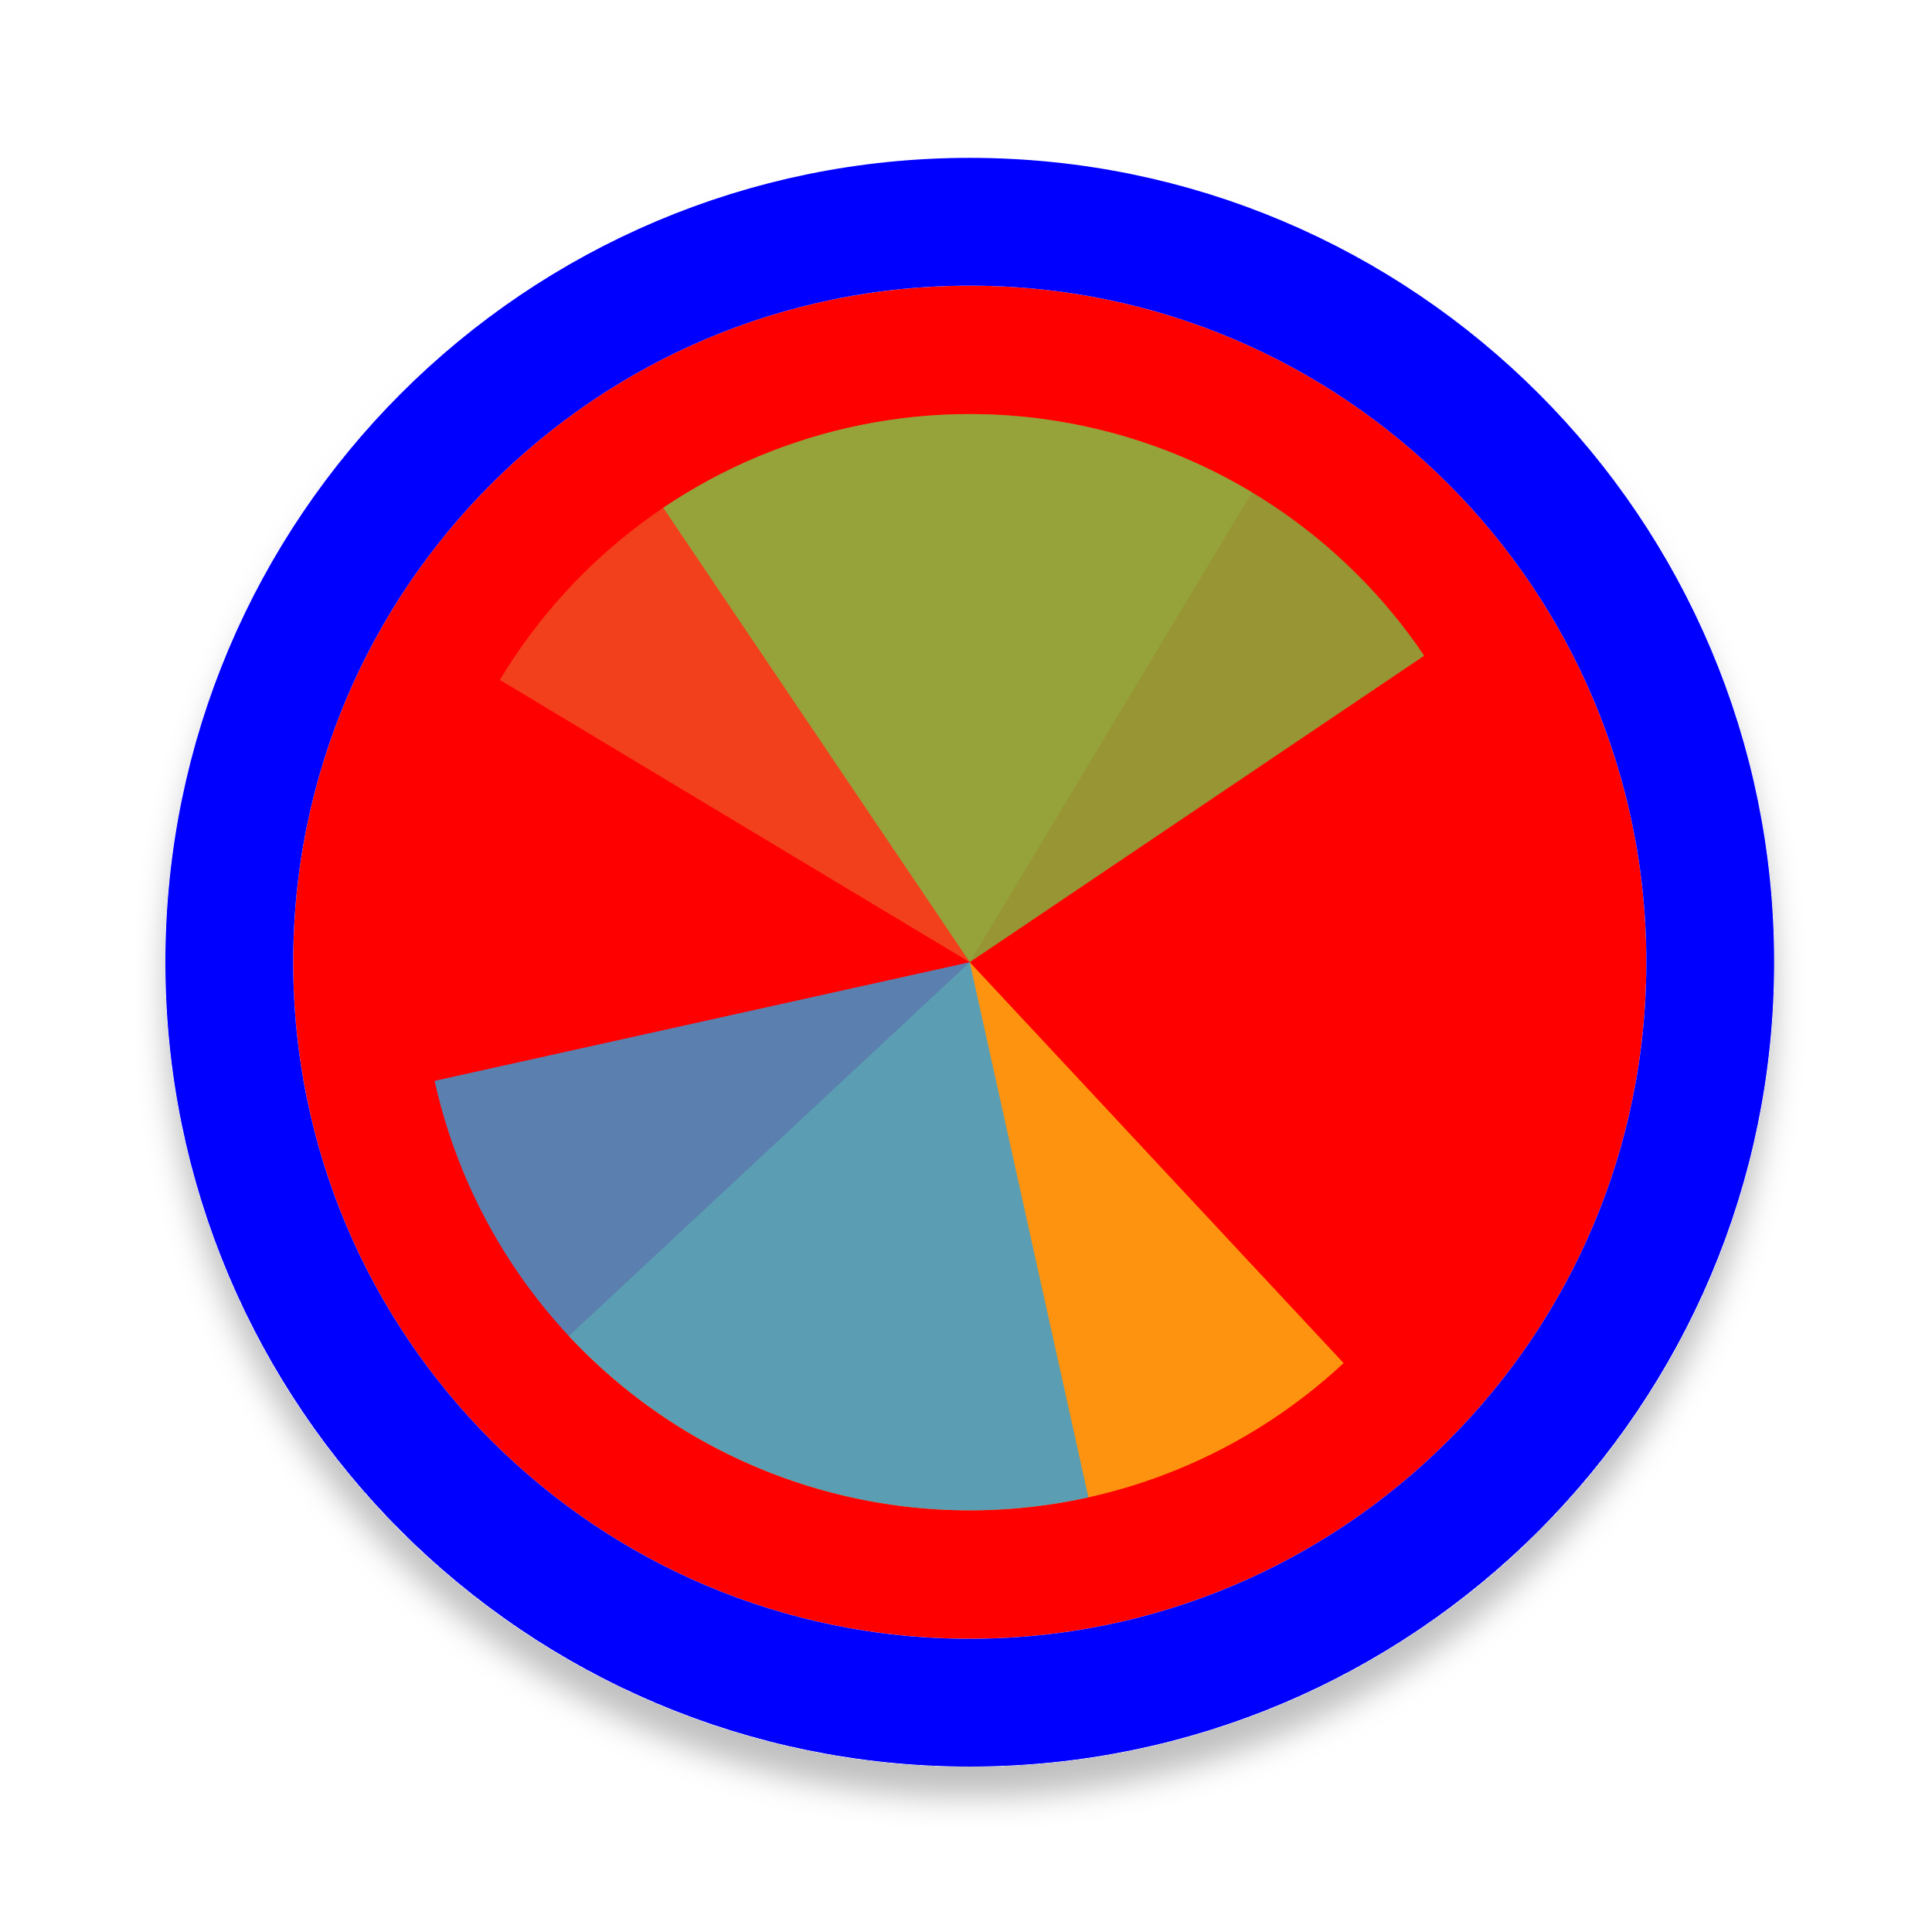
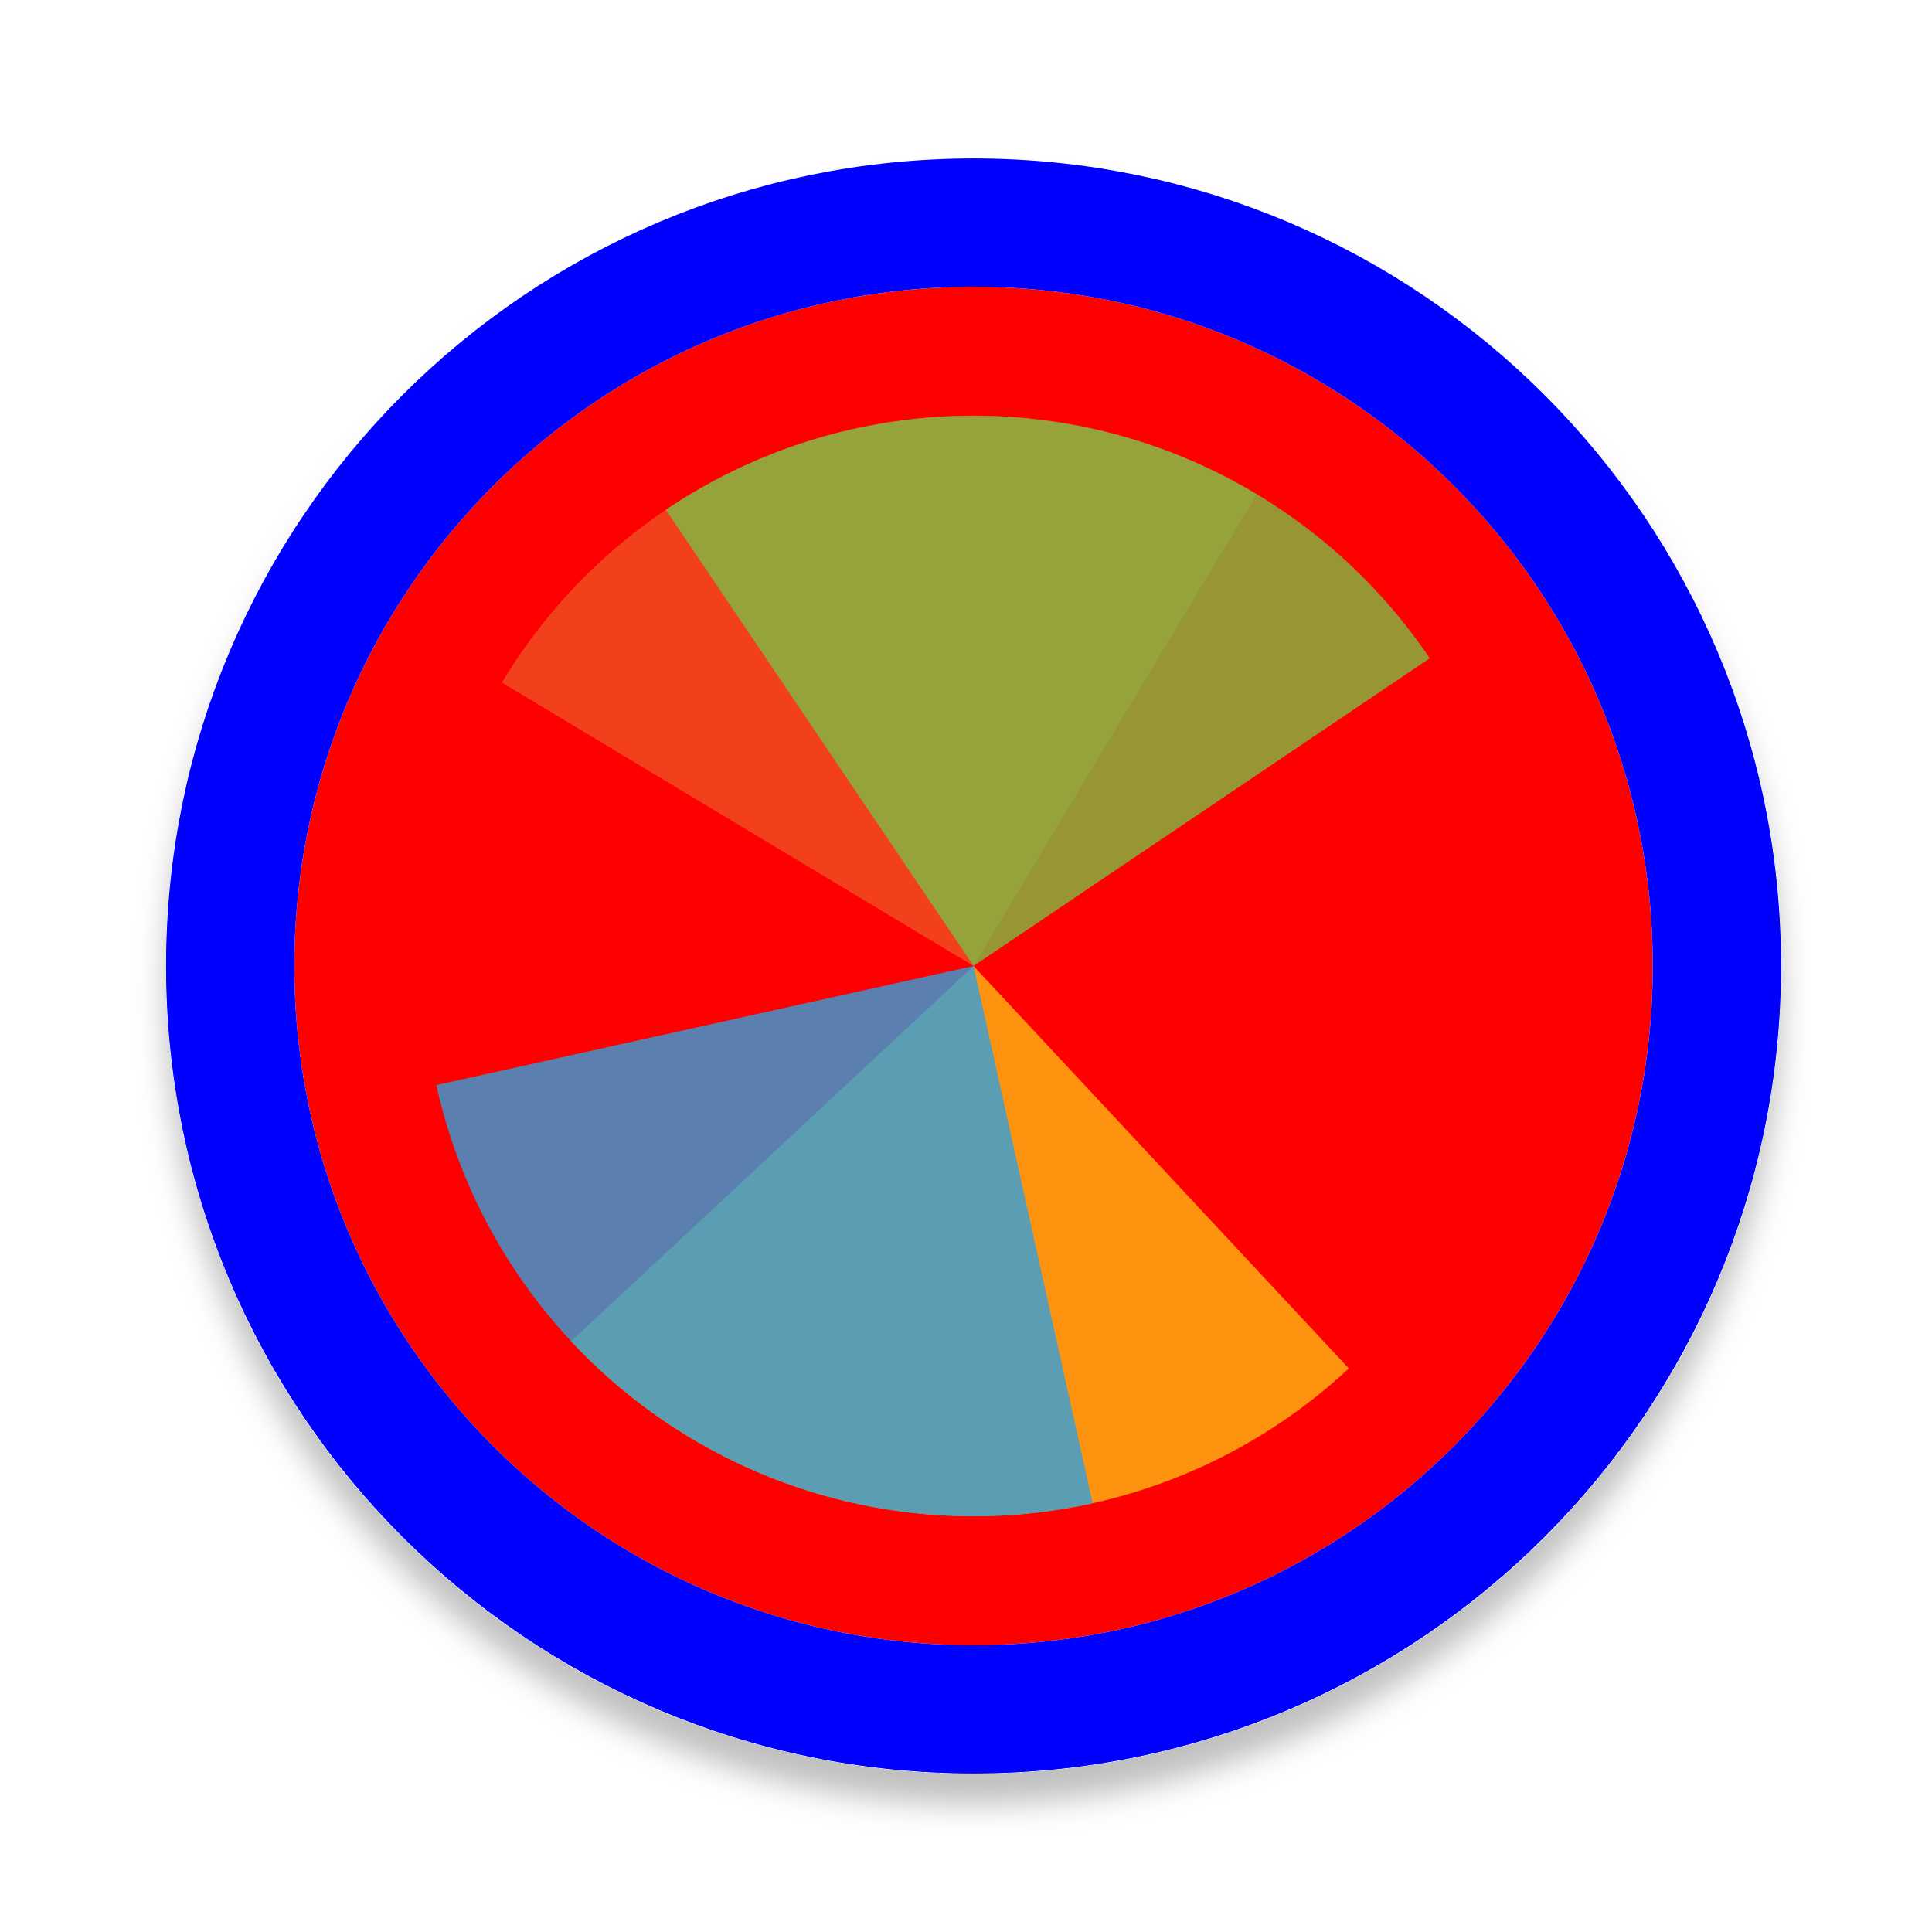
- <svg xmlns="http://www.w3.org/2000/svg" width="257" height="256" viewBox="0 0 257 256" fill="none">
+ <svg xmlns="http://www.w3.org/2000/svg" width="256" height="256" viewBox="0 0 256 256" fill="none">
  <g filter="url(#filter0_d_3519_2642)">
    <path d="M219 128C219 177.706 178.706 218 129 218C79.294 218 39 177.706 39 128C39 78.294 79.294 38 129 38C178.706 38 219 78.294 219 128Z" fill="#FF0000" />
    <path d="M129 226.5C183.4 226.5 227.5 182.4 227.5 128C227.5 73.6 183.4 29.5 129 29.5C74.6 29.5 30.5 73.6 30.5 128C30.5 182.4 74.6 226.5 129 226.5Z" stroke="#0000FF" stroke-width="17" />
  </g>
  <path d="M66.497 90.444L129 127.999L166.556 65.495C158.348 60.563 149.249 57.296 139.779 55.881C130.308 54.465 120.652 54.929 111.36 57.245C102.069 59.562 93.325 63.686 85.628 69.382C77.93 75.078 71.43 82.234 66.498 90.442L66.497 90.444Z" fill="#F05024" fill-opacity="0.8" />
  <path d="M75.671 177.729L129 128L178.729 181.328C171.726 187.859 163.505 192.946 154.536 196.3C145.567 199.653 136.025 201.207 126.455 200.873C116.885 200.539 107.475 198.323 98.761 194.352C90.048 190.38 82.202 184.732 75.671 177.729L75.671 177.729Z" fill="#FCB813" fill-opacity="0.8" />
  <path d="M88.226 67.547L129 127.998L189.452 87.224C184.097 79.285 177.231 72.479 169.246 67.194C161.261 61.908 152.314 58.248 142.914 56.421C133.514 54.593 123.847 54.636 114.463 56.544C105.08 58.454 96.164 62.192 88.226 67.547Z" fill="#7EBA41" fill-opacity="0.8" />
  <path d="M57.812 143.782L129 128L144.782 199.188C135.433 201.261 125.768 201.472 116.338 199.809C106.908 198.146 97.897 194.642 89.822 189.497C81.746 184.352 74.762 177.667 69.27 169.823C63.778 161.979 59.884 153.13 57.812 143.782Z" fill="#32A0DA" fill-opacity="0.8" />
  <defs>
    <filter id="filter0_d_3519_2642" x="18" y="21" width="222" height="222" filterUnits="userSpaceOnUse" color-interpolation-filters="sRGB">
      <feFlood flood-opacity="0" result="BackgroundImageFix" />
      <feColorMatrix in="SourceAlpha" type="matrix" values="0 0 0 0 0 0 0 0 0 0 0 0 0 0 0 0 0 0 127 0" result="hardAlpha" />
      <feOffset dy="4" />
      <feGaussianBlur stdDeviation="2" />
      <feComposite in2="hardAlpha" operator="out" />
      <feColorMatrix type="matrix" values="0 0 0 0 0 0 0 0 0 0 0 0 0 0 0 0 0 0 0.25 0" />
      <feBlend mode="normal" in2="BackgroundImageFix" result="effect1_dropShadow_3519_2642" />
      <feBlend mode="normal" in="SourceGraphic" in2="effect1_dropShadow_3519_2642" result="shape" />
    </filter>
  </defs>
</svg>
